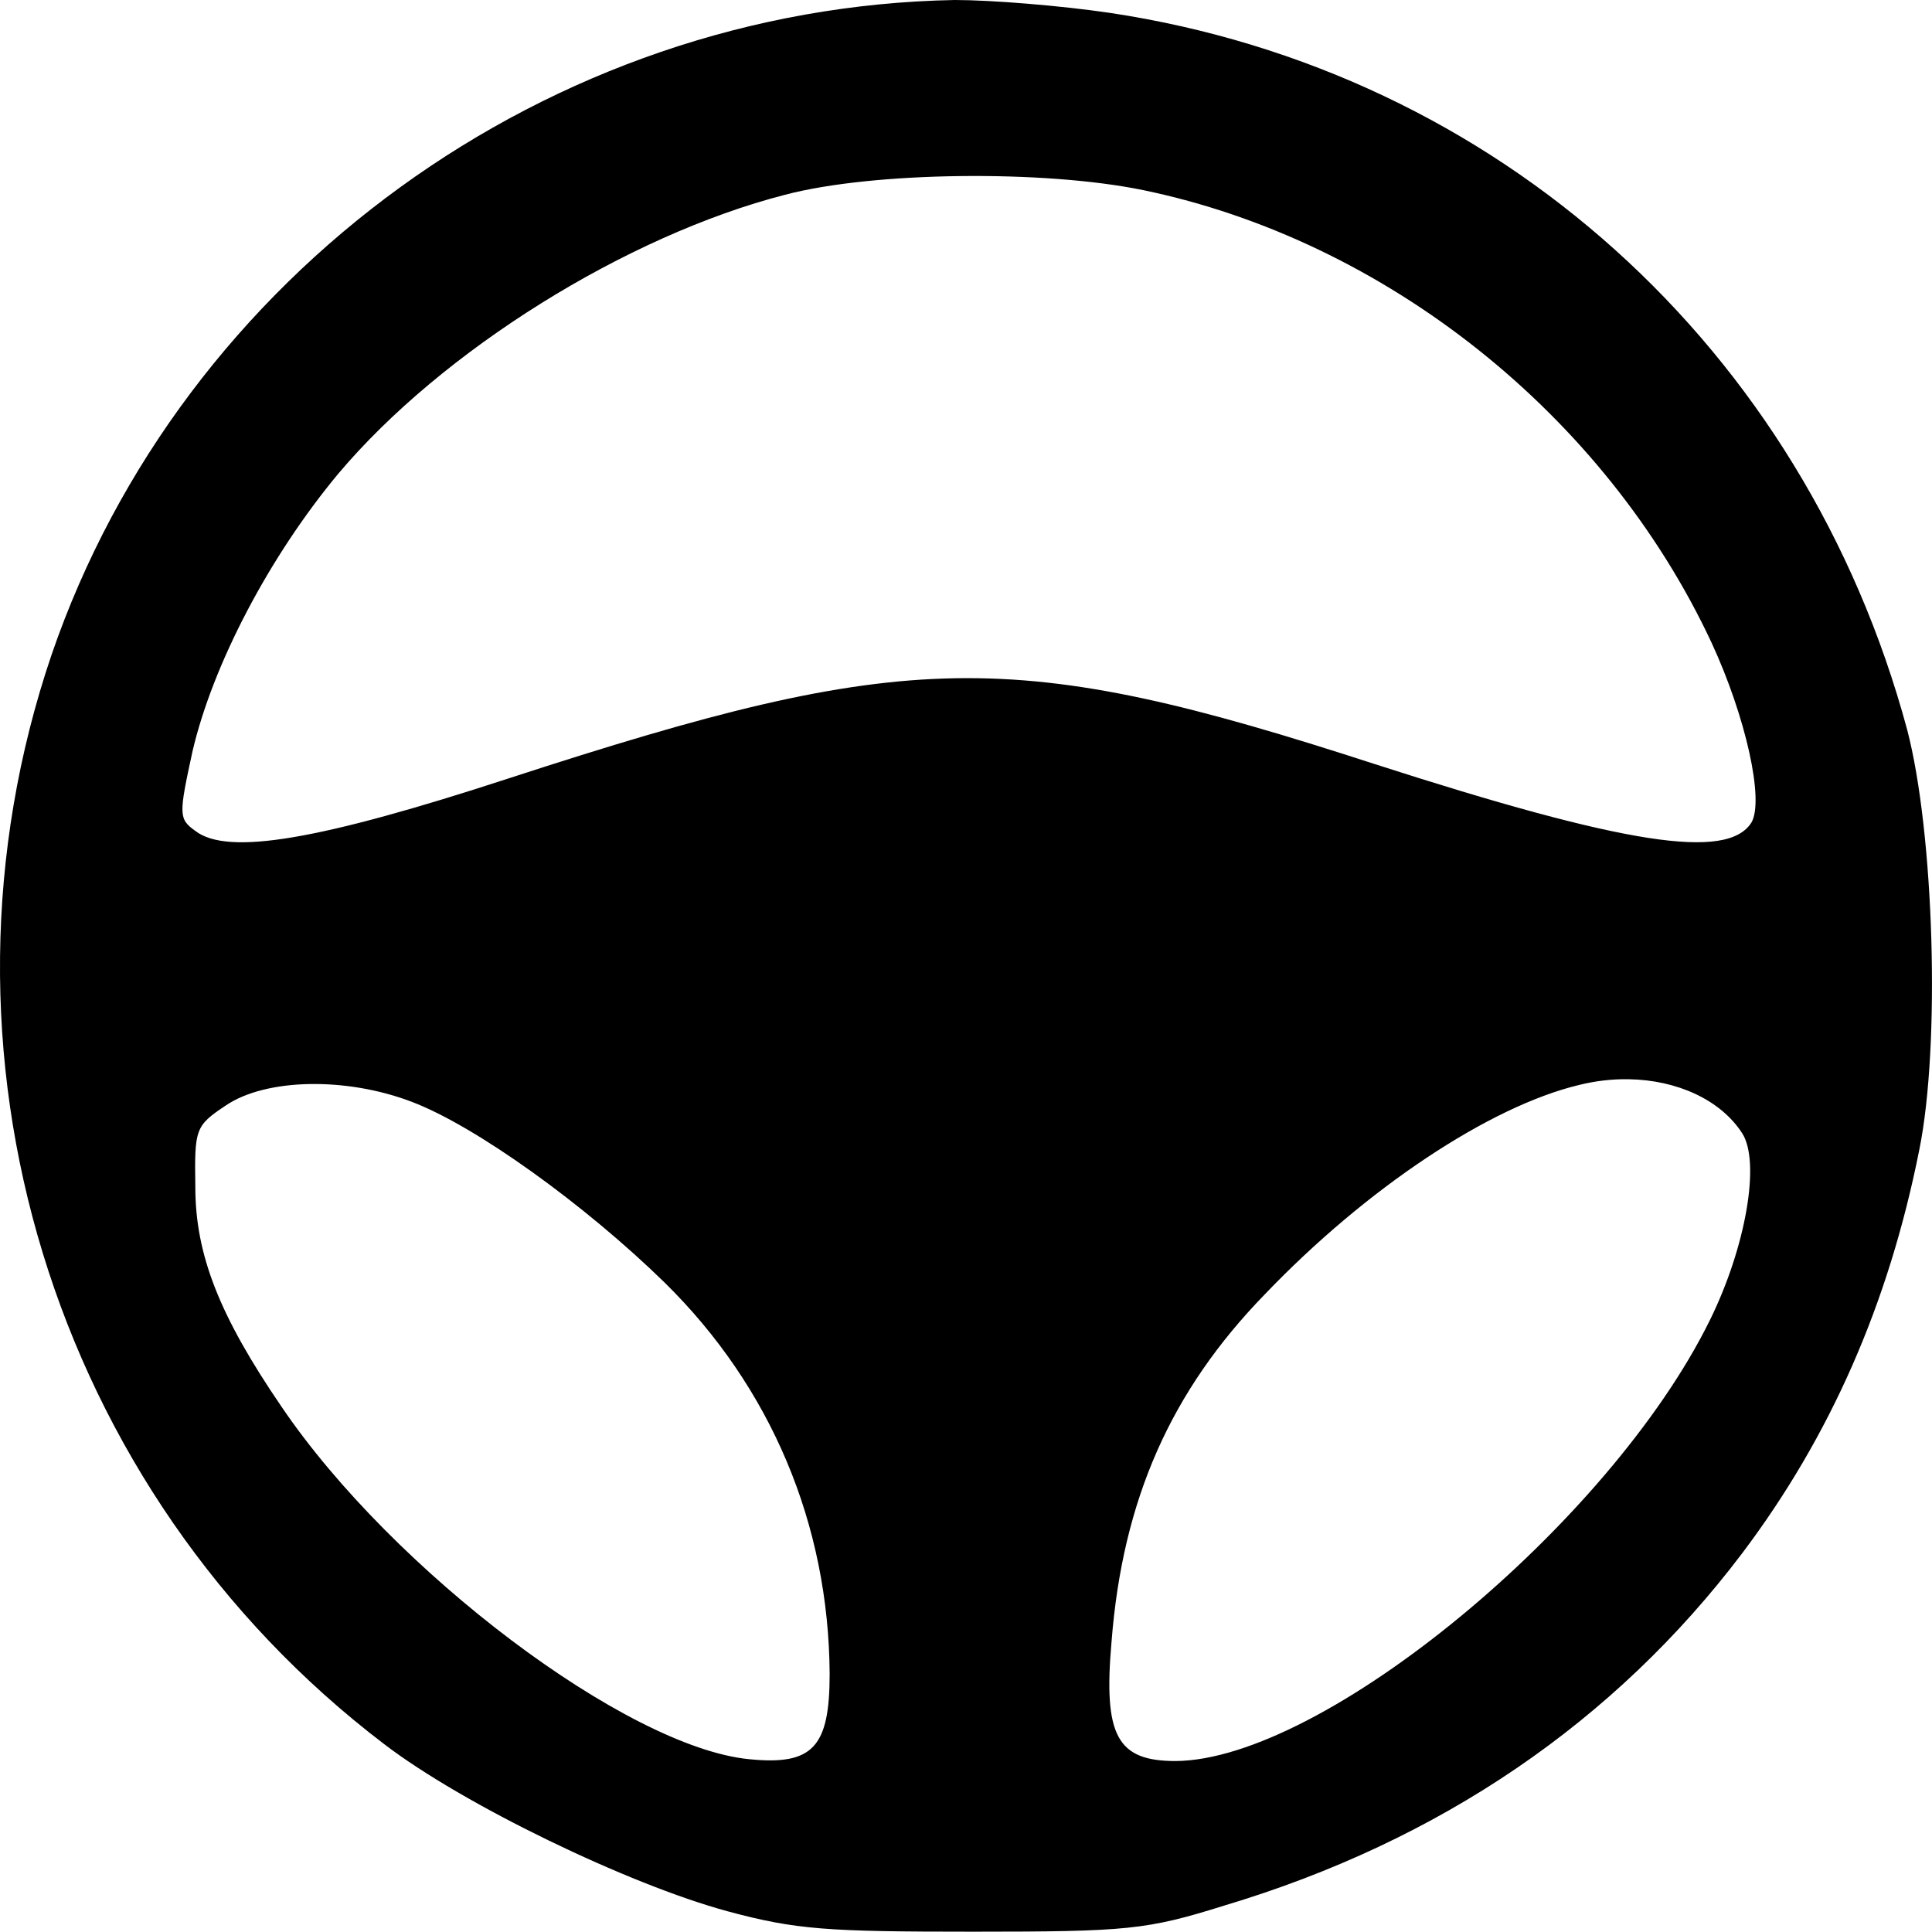
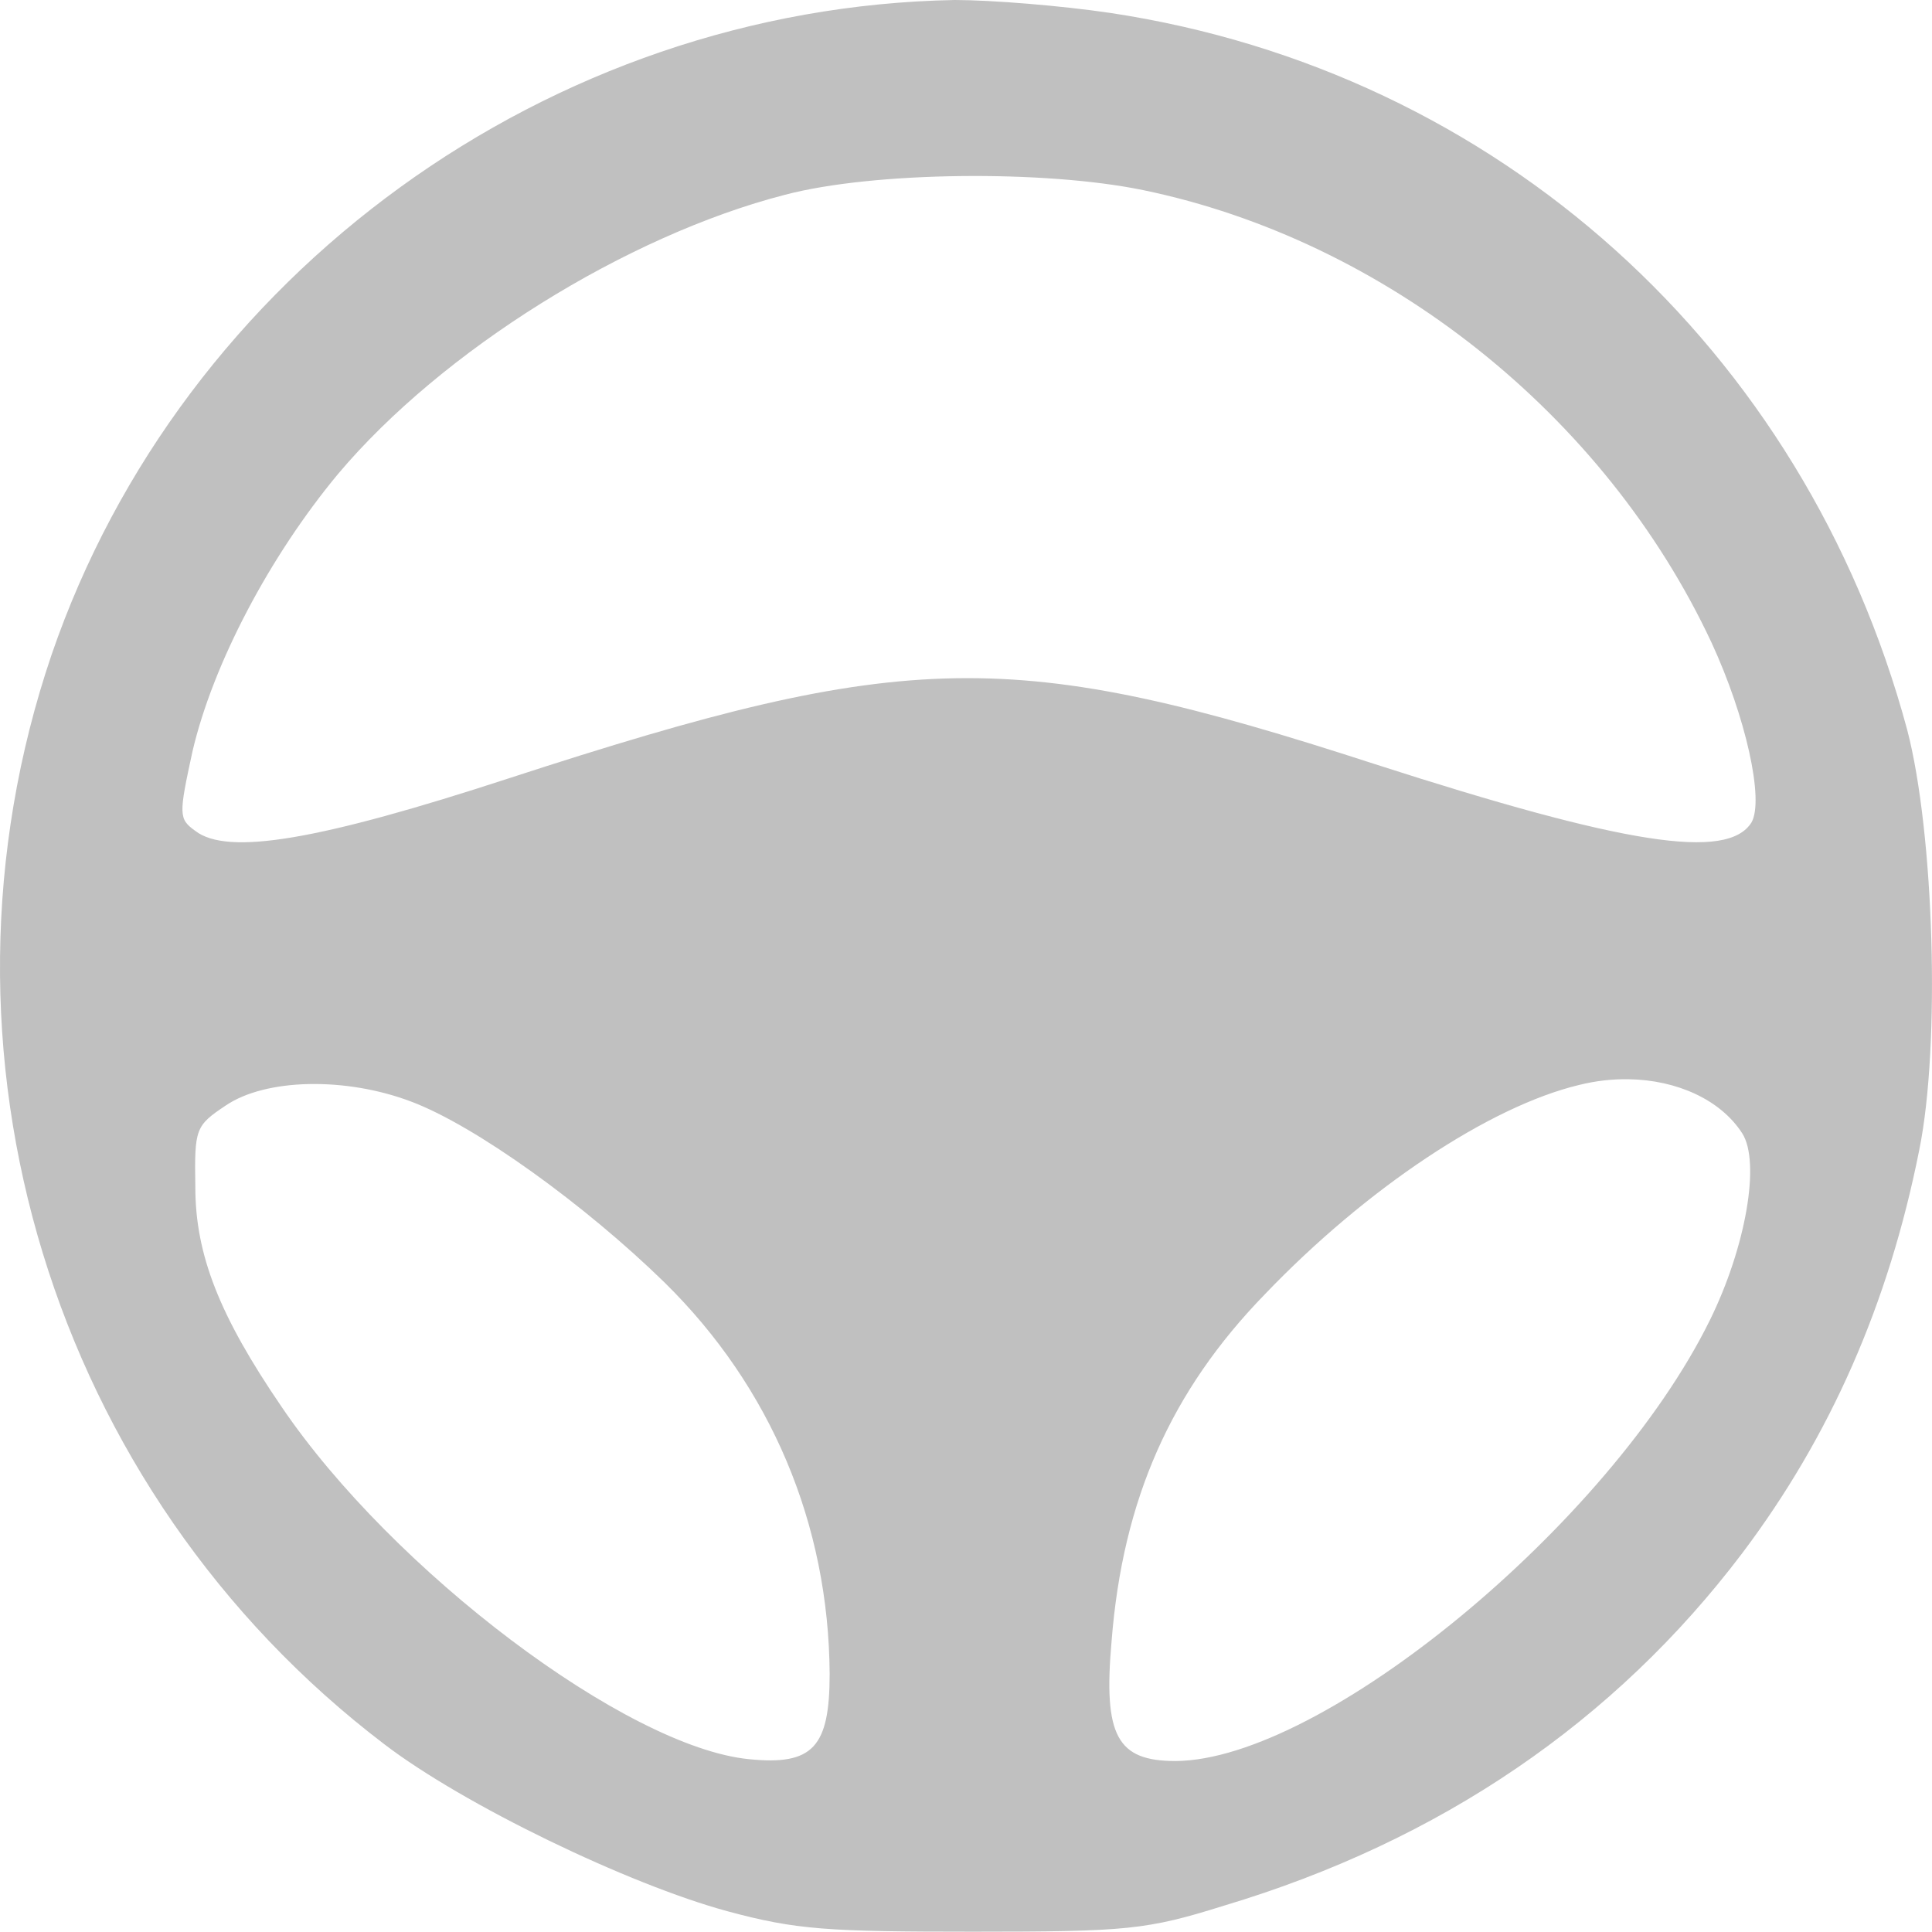
<svg xmlns="http://www.w3.org/2000/svg" version="1.0" width="208.334pt" height="208.299pt" viewBox="0 0 208.334 208.299" preserveAspectRatio="xMidYMid" id="svg4">
  <defs id="defs4" />
-   <path d="M 102.961,0 C 59.261,0.8 19.662,29.5 5.562,70.6 c -14.5,42.7 -9.943e-4,90.2 35.899,117.5 8.5,6.5 26.3,15.1 37,18 7.4,2 10.8,2.2 26.5,2.2 16.6,0 18.7,-0.199 27,-2.799 23.4,-7 42.2,-19.901 55.9,-38.001 9.5,-12.6 15.8,-26.9 19.1,-43.5 2.3,-11.3 1.599,-34.2 -1.301,-45.3 -11.1,-41.2 -44.2,-71 -85.9,-77.3 C 114.361,0.599 106.861,0 102.961,0 Z m 0.551,18.987 c 7.125,-0.087 14.4,0.412 19.75,1.512 26.1,5.4 49.799,24.2 61.299,48.8 3.7,8 5.701,17 4.301,19.4 -2.6,4.1 -13.6,2.4 -40.6,-6.3 -39.1,-12.7 -50.3,-12.5 -93.3,1.5 -20.5,6.7 -30.401,8.401 -33.901,5.701 -1.8,-1.3 -1.799,-1.7 -0.299,-8.6 2.2,-9.4 8.299,-21 15.699,-29.9 C 47.661,37.8 67.562,25.4 84.662,21 c 4.75,-1.25 11.725,-1.925 18.85,-2.013 z m 72.103,97.39 c 5.236,0.084 9.923,2.221 12.248,5.821 2,3.1 0.4,12.3 -3.5,20.2 -10.8,21.9 -41.701,47.4 -57.601,47.5 -6.3,0 -7.799,-2.699 -6.899,-12.899 1.2,-15.3 6.4,-27 16.5,-37.4 11,-11.5 24.299,-20.3 33.899,-22.6 1.8,-0.45 3.607,-0.651 5.353,-0.623 z m -142.302,0.521 c 3.575,-0.075 7.501,0.55 11.051,1.9 6.9,2.6 18.699,11.1 27.299,19.5 11.5,11.3 17.701,26.101 17.801,42.201 0,7.9 -1.8,9.899 -8.7,9.199 -13.2,-1.3 -38.401,-20.3 -50.401,-38 -6.7,-9.8 -9.3,-16.4 -9.3,-23.7 -0.1,-6.3 2.93e-4,-6.601 3.3,-8.801 2.15,-1.45 5.375,-2.225 8.95,-2.3 z" style="" id="path5" />
+   <path d="M 102.961,0 C 59.261,0.8 19.662,29.5 5.562,70.6 c -14.5,42.7 -9.943e-4,90.2 35.899,117.5 8.5,6.5 26.3,15.1 37,18 7.4,2 10.8,2.2 26.5,2.2 16.6,0 18.7,-0.199 27,-2.799 23.4,-7 42.2,-19.901 55.9,-38.001 9.5,-12.6 15.8,-26.9 19.1,-43.5 2.3,-11.3 1.599,-34.2 -1.301,-45.3 -11.1,-41.2 -44.2,-71 -85.9,-77.3 C 114.361,0.599 106.861,0 102.961,0 Z m 0.551,18.987 c 7.125,-0.087 14.4,0.412 19.75,1.512 26.1,5.4 49.799,24.2 61.299,48.8 3.7,8 5.701,17 4.301,19.4 -2.6,4.1 -13.6,2.4 -40.6,-6.3 -39.1,-12.7 -50.3,-12.5 -93.3,1.5 -20.5,6.7 -30.401,8.401 -33.901,5.701 -1.8,-1.3 -1.799,-1.7 -0.299,-8.6 2.2,-9.4 8.299,-21 15.699,-29.9 C 47.661,37.8 67.562,25.4 84.662,21 c 4.75,-1.25 11.725,-1.925 18.85,-2.013 z m 72.103,97.39 c 5.236,0.084 9.923,2.221 12.248,5.821 2,3.1 0.4,12.3 -3.5,20.2 -10.8,21.9 -41.701,47.4 -57.601,47.5 -6.3,0 -7.799,-2.699 -6.899,-12.899 1.2,-15.3 6.4,-27 16.5,-37.4 11,-11.5 24.299,-20.3 33.899,-22.6 1.8,-0.45 3.607,-0.651 5.353,-0.623 z m -142.302,0.521 c 3.575,-0.075 7.501,0.55 11.051,1.9 6.9,2.6 18.699,11.1 27.299,19.5 11.5,11.3 17.701,26.101 17.801,42.201 0,7.9 -1.8,9.899 -8.7,9.199 -13.2,-1.3 -38.401,-20.3 -50.401,-38 -6.7,-9.8 -9.3,-16.4 -9.3,-23.7 -0.1,-6.3 2.93e-4,-6.601 3.3,-8.801 2.15,-1.45 5.375,-2.225 8.95,-2.3 z" style="fill:#c0c0c0" id="path5" />
</svg>
